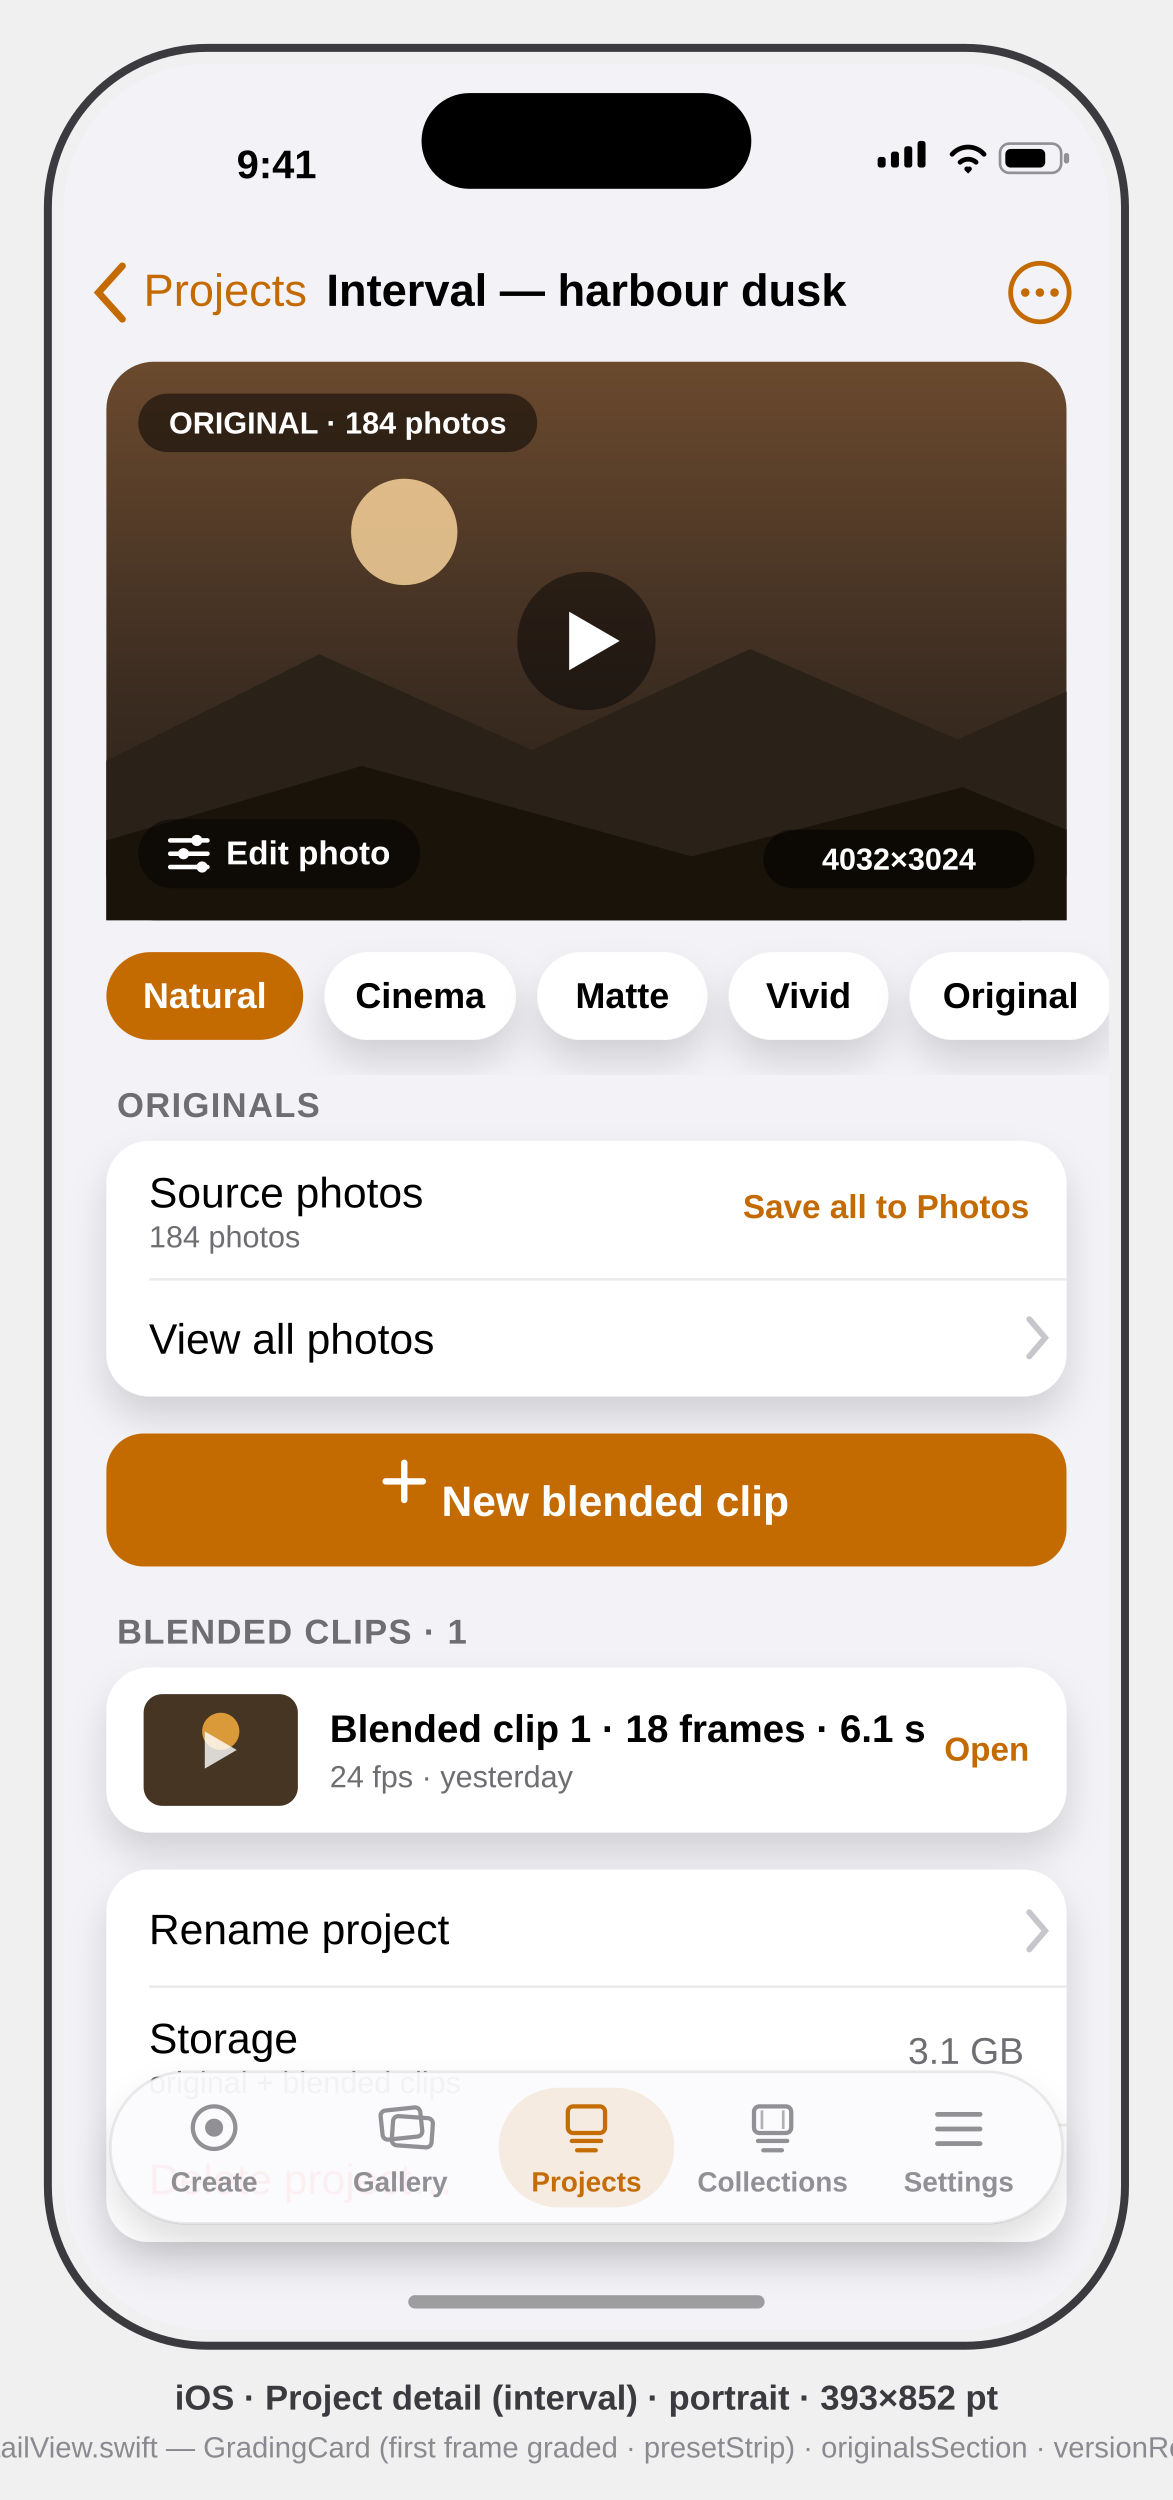
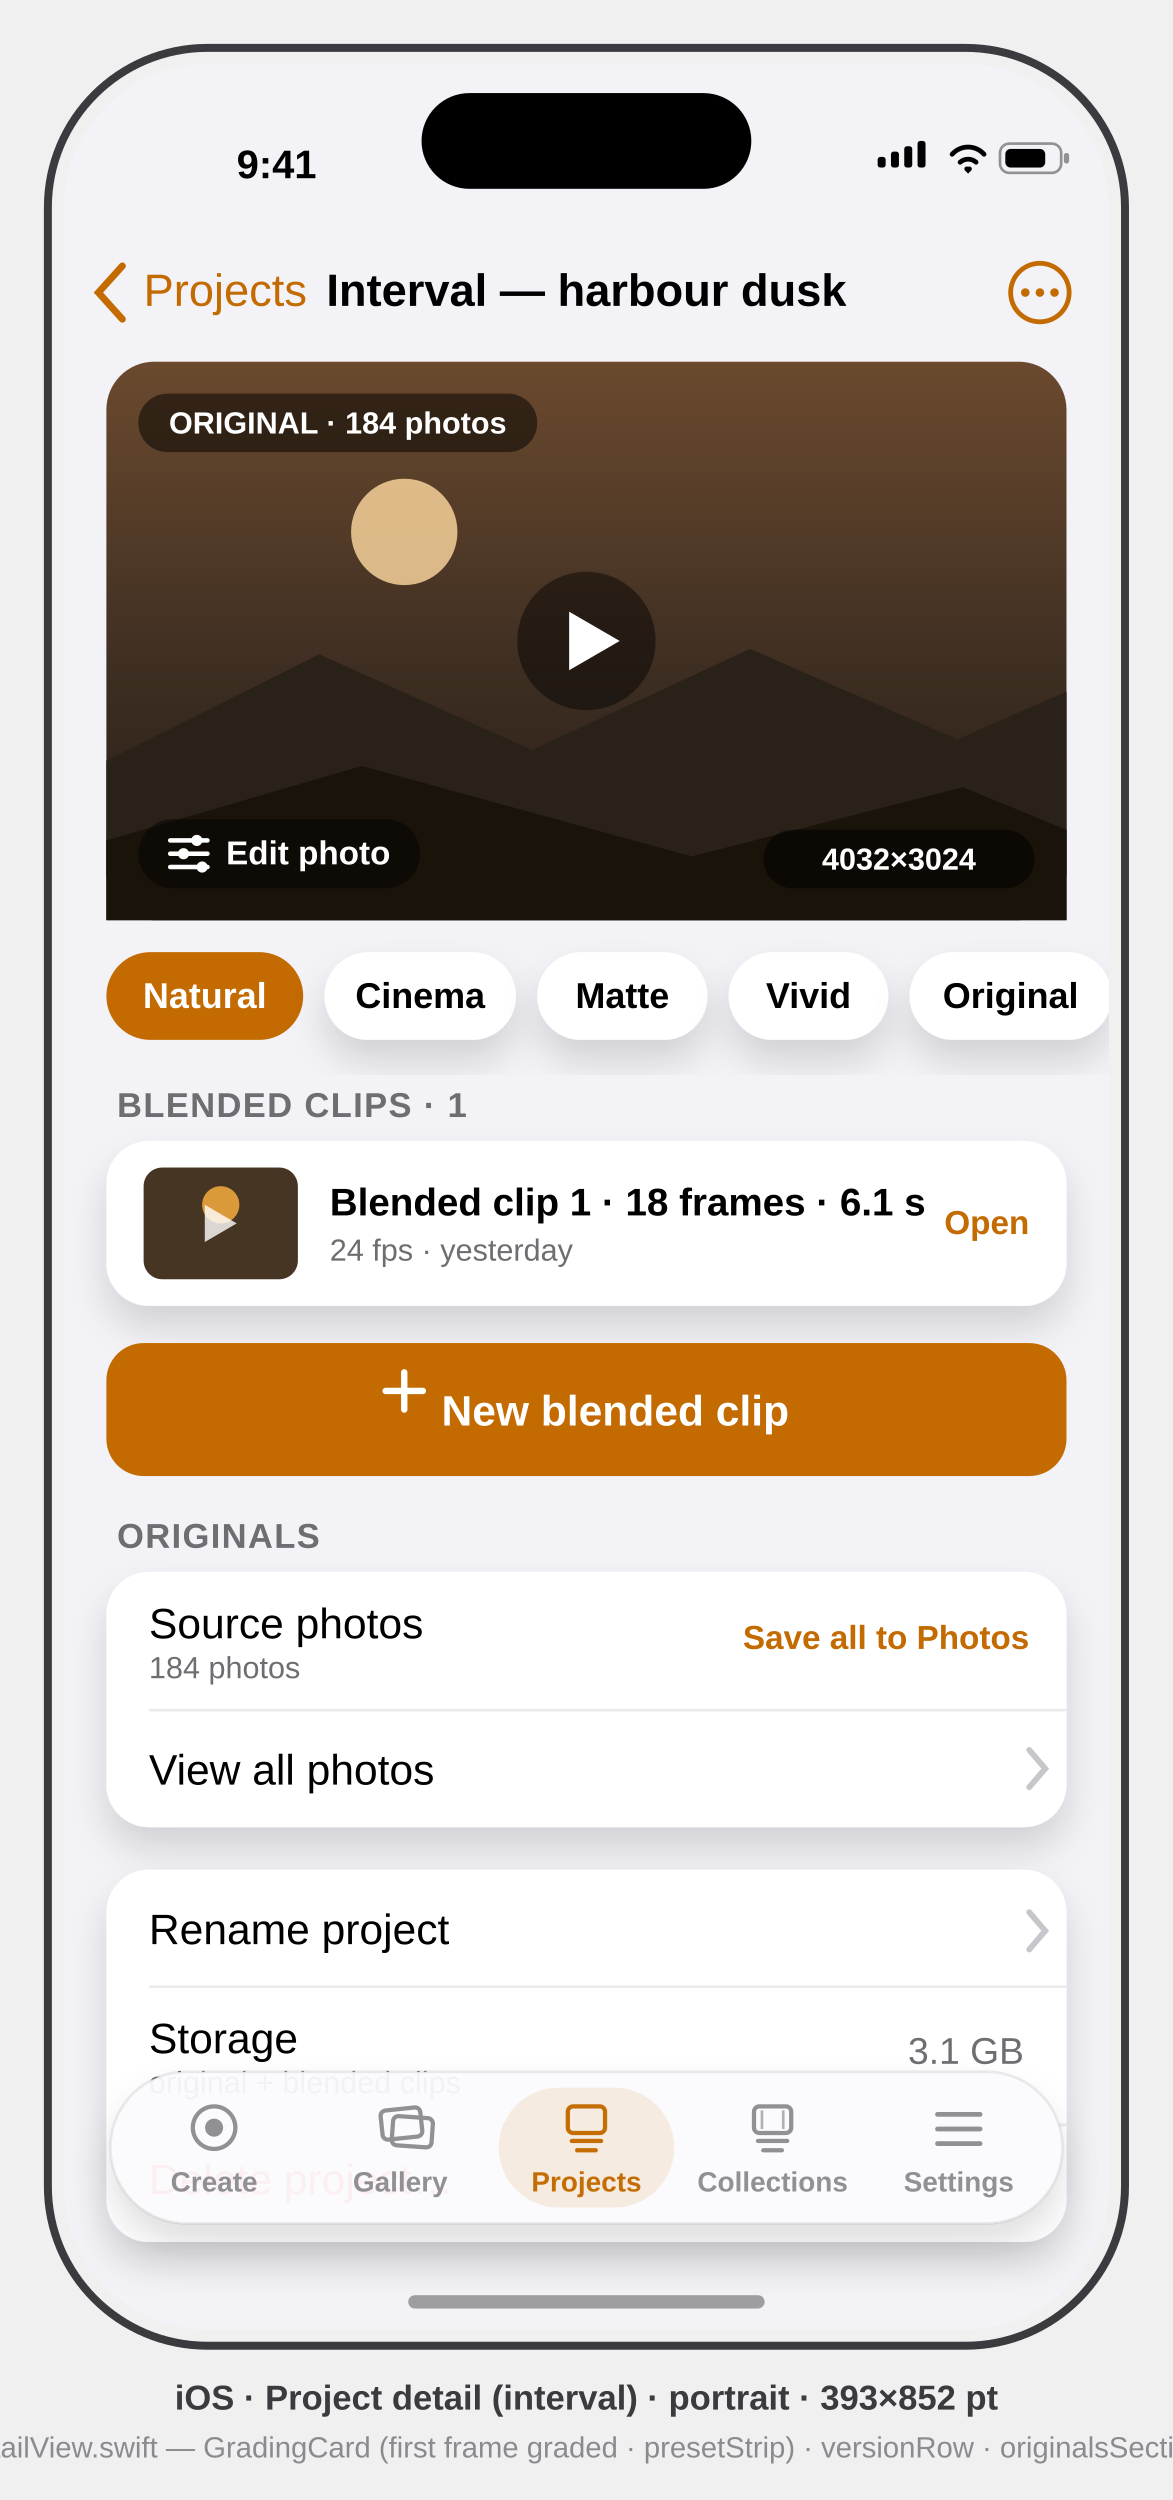
<svg xmlns="http://www.w3.org/2000/svg" viewBox="0 0 441 940" font-family="-apple-system, BlinkMacSystemFont, 'SF Pro Text', 'Helvetica Neue', Arial, sans-serif">
  <defs>
    <clipPath id="screen">
      <rect x="24" y="24" width="393" height="852" rx="54" />
    </clipPath>
    <filter id="soft" x="-40%" y="-40%" width="180%" height="180%">
      <feDropShadow dx="0" dy="8" stdDeviation="7" flood-color="#000" flood-opacity="0.14" />
    </filter>
    <linearGradient id="dusk" x1="0" y1="0" x2="0" y2="1">
      <stop offset="0" stop-color="#6B4A2E" />
      <stop offset="0.55" stop-color="#3E2E22" />
      <stop offset="1" stop-color="#241B14" />
    </linearGradient>
  </defs>
  <style>text{font-family:inherit}.sb{font-weight:600}.b{font-weight:700}</style>
  <rect x="18" y="18" width="405" height="864" rx="60" fill="none" stroke="#3A3A3F" stroke-width="3" />
  <g clip-path="url(#screen)">
    <rect x="24" y="24" width="393" height="852" fill="#F2F2F7" />
    <g transform="translate(24,24)">
      <g id="status-bar" fill="#000">
        <text x="80" y="43" font-size="15" class="sb" text-anchor="middle">9:41</text>
        <g>
          <rect x="306" y="35" width="3" height="4" rx="1" />
          <rect x="311" y="33" width="3" height="6" rx="1" />
          <rect x="316" y="31" width="3" height="8" rx="1" />
          <rect x="321" y="29" width="3" height="10" rx="1" />
        </g>
        <path d="M334 34 a8 8 0 0 1 12 0 M337 37 a4.5 4.5 0 0 1 6 0 M339.5 39.5 l0.5 0.5 0.5 -0.5" stroke="#000" stroke-width="1.8" fill="none" stroke-linecap="round" />
        <g>
          <rect x="352" y="30" width="23" height="11" rx="3.5" fill="none" stroke="#000" stroke-opacity="0.4" />
          <rect x="376" y="33.5" width="2" height="4" rx="1" fill="#000" fill-opacity="0.4" />
          <rect x="354" y="32" width="15" height="7" rx="2" />
        </g>
      </g>
      <g id="nav-bar">
        <path d="M22 76 l-9 10 9 10" stroke="#C36A00" stroke-width="2.6" fill="none" stroke-linecap="round" data-symbol="chevron.backward" />
        <text x="30" y="91" font-size="17" fill="#C36A00">Projects</text>
        <text x="196.5" y="91" font-size="17" class="sb" fill="#000" text-anchor="middle">Interval — harbour dusk</text>
        <g data-symbol="ellipsis.circle">
          <circle cx="367" cy="86" r="11" fill="none" stroke="#C36A00" stroke-width="1.8" />
          <circle cx="361.5" cy="86" r="1.6" fill="#C36A00" />
          <circle cx="367" cy="86" r="1.6" fill="#C36A00" />
          <circle cx="372.5" cy="86" r="1.6" fill="#C36A00" />
        </g>
      </g>
      <g id="grading-card">
        <rect x="16" y="112" width="361" height="210" rx="18" fill="url(#dusk)" />
        <circle cx="128" cy="176" r="20" fill="#FFD9A0" opacity="0.8" />
        <polygon points="16,262 96,222 176,258 258,220 336,254 377,236 377,322 16,322" fill="#2A2118" />
        <polygon points="16,292 112,264 236,298 338,272 377,288 377,322 16,322" fill="#191309" />
        <circle cx="196.5" cy="217" r="26" fill="#000" opacity="0.45" />
        <path d="M190 206 l19 11 -19 11 z" fill="#FFF" data-symbol="play.fill" />
        <rect x="28" y="124" width="150" height="22" rx="11" fill="#000" opacity="0.5" />
        <text x="103" y="139" font-size="11.5" class="sb" fill="#FFF" text-anchor="middle">ORIGINAL · 184 photos</text>
        <g id="edit-photo-pill">
          <rect x="28" y="284" width="106" height="26" rx="13" fill="#000" opacity="0.45" />
          <g data-symbol="slider.horizontal.3" stroke="#FFF" stroke-width="1.7" stroke-linecap="round">
            <path d="M40 292 h14 M40 297 h14 M40 302 h14" />
            <circle cx="50" cy="292" r="2.1" fill="#FFF" stroke="none" />
            <circle cx="45" cy="297" r="2.1" fill="#FFF" stroke="none" />
            <circle cx="52" cy="302" r="2.1" fill="#FFF" stroke="none" />
          </g>
          <text x="61" y="301" font-size="12.5" class="sb" fill="#FFF">Edit photo</text>
        </g>
        <rect x="263" y="288" width="102" height="22" rx="11" fill="#000" opacity="0.5" />
        <text x="314" y="303" font-size="11.5" class="sb" fill="#FFF" text-anchor="middle">4032×3024</text>
      </g>
      <g id="preset-strip">
        <rect x="16" y="334" width="74" height="33" rx="16.5" fill="#C36A00" />
        <text x="53" y="355" font-size="13.5" class="sb" fill="#FFF" text-anchor="middle">Natural</text>
        <rect x="98" y="334" width="72" height="33" rx="16.5" fill="#FFF" filter="url(#soft)" />
        <text x="134" y="355" font-size="13.5" class="sb" fill="#000" text-anchor="middle">Cinema</text>
        <rect x="178" y="334" width="64" height="33" rx="16.5" fill="#FFF" filter="url(#soft)" />
        <text x="210" y="355" font-size="13.5" class="sb" fill="#000" text-anchor="middle">Matte</text>
        <rect x="250" y="334" width="60" height="33" rx="16.5" fill="#FFF" filter="url(#soft)" />
        <text x="280" y="355" font-size="13.5" class="sb" fill="#000" text-anchor="middle">Vivid</text>
        <rect x="318" y="334" width="76" height="33" rx="16.5" fill="#FFF" filter="url(#soft)" />
        <text x="356" y="355" font-size="13.5" class="sb" fill="#000" text-anchor="middle">Original</text>
      </g>
-       <text x="20" y="396" font-size="13" class="sb" fill="#6D6D72" letter-spacing="0.5">ORIGINALS</text>
-       <g id="originals-card">
-         <rect x="16" y="405" width="361" height="96" rx="16" fill="#FFF" filter="url(#soft)" />
-         <g id="row-source-photos">
-           <text x="32" y="430" font-size="16" fill="#000">Source photos</text>
-           <text x="32" y="445" font-size="11.5" fill="#6D6D72">184 photos</text>
-           <text x="363" y="434" font-size="12.5" class="sb" fill="#C36A00" text-anchor="end">Save all to Photos</text>
-         </g>
-         <line x1="32" y1="457" x2="377" y2="457" stroke="#000" stroke-opacity="0.08" />
-         <g id="row-view-all">
-           <text x="32" y="485" font-size="16" fill="#000">View all photos</text>
-           <path d="M363 472 l6 7 -6 7" stroke="#C6C6CB" stroke-width="2.2" fill="none" stroke-linecap="round" data-symbol="chevron.right" />
-         </g>
+       <text x="20" y="396" font-size="13" class="sb" fill="#6D6D72" letter-spacing="0.5">BLENDED CLIPS · 1</text>
+       <g id="versions-card">
+         <rect x="16" y="405" width="361" height="62" rx="16" fill="#FFF" filter="url(#soft)" />
+         <rect x="30" y="415" width="58" height="42" rx="7" fill="#463522" />
+         <circle cx="59" cy="429" r="7" fill="#FFB340" opacity="0.8" />
+         <path d="M53 429 l12 7 -12 7 z" fill="#FFF" opacity="0.8" data-symbol="play.fill" />
+         <text x="100" y="433" font-size="14.5" class="sb" fill="#000">Blended clip 1 · 18 frames · 6.1 s</text>
+         <text x="100" y="450" font-size="11.5" fill="#6D6D72">24 fps · yesterday</text>
+         <text x="363" y="440" font-size="12.5" class="sb" fill="#C36A00" text-anchor="end">Open</text>
      </g>
      <g id="new-version">
-         <rect x="16" y="515" width="361" height="50" rx="14" fill="#C36A00" />
-         <path d="M128 540 v-14 M121 533 h14" stroke="#FFF" stroke-width="2.4" stroke-linecap="round" data-symbol="plus" />
-         <text x="142" y="546" font-size="16" class="b" fill="#FFF">New blended clip</text>
+         <rect x="16" y="481" width="361" height="50" rx="14" fill="#C36A00" />
+         <path d="M128 506 v-14 M121 499 h14" stroke="#FFF" stroke-width="2.4" stroke-linecap="round" data-symbol="plus" />
+         <text x="142" y="512" font-size="16" class="b" fill="#FFF">New blended clip</text>
      </g>
-       <text x="20" y="594" font-size="13" class="sb" fill="#6D6D72" letter-spacing="0.5">BLENDED CLIPS · 1</text>
-       <g id="versions-card">
-         <rect x="16" y="603" width="361" height="62" rx="16" fill="#FFF" filter="url(#soft)" />
-         <rect x="30" y="613" width="58" height="42" rx="7" fill="#463522" />
-         <circle cx="59" cy="627" r="7" fill="#FFB340" opacity="0.8" />
-         <path d="M53 627 l12 7 -12 7 z" fill="#FFF" opacity="0.8" data-symbol="play.fill" />
-         <text x="100" y="631" font-size="14.5" class="sb" fill="#000">Blended clip 1 · 18 frames · 6.1 s</text>
-         <text x="100" y="648" font-size="11.5" fill="#6D6D72">24 fps · yesterday</text>
-         <text x="363" y="638" font-size="12.5" class="sb" fill="#C36A00" text-anchor="end">Open</text>
+       <text x="20" y="558" font-size="13" class="sb" fill="#6D6D72" letter-spacing="0.5">ORIGINALS</text>
+       <g id="originals-card">
+         <rect x="16" y="567" width="361" height="96" rx="16" fill="#FFF" filter="url(#soft)" />
+         <g id="row-source-photos">
+           <text x="32" y="592" font-size="16" fill="#000">Source photos</text>
+           <text x="32" y="607" font-size="11.5" fill="#6D6D72">184 photos</text>
+           <text x="363" y="596" font-size="12.5" class="sb" fill="#C36A00" text-anchor="end">Save all to Photos</text>
+         </g>
+         <line x1="32" y1="619" x2="377" y2="619" stroke="#000" stroke-opacity="0.08" />
+         <g id="row-view-all">
+           <text x="32" y="647" font-size="16" fill="#000">View all photos</text>
+           <path d="M363 634 l6 7 -6 7" stroke="#C6C6CB" stroke-width="2.2" fill="none" stroke-linecap="round" data-symbol="chevron.right" />
+         </g>
      </g>
      <g id="management-card">
        <rect x="16" y="679" width="361" height="140" rx="16" fill="#FFF" filter="url(#soft)" />
        <text x="32" y="707" font-size="16" fill="#000">Rename project</text>
        <path d="M363 695 l6 7 -6 7" stroke="#C6C6CB" stroke-width="2.2" fill="none" stroke-linecap="round" data-symbol="chevron.right" />
        <line x1="32" y1="723" x2="377" y2="723" stroke="#000" stroke-opacity="0.08" />
        <text x="32" y="748" font-size="16" fill="#000">Storage</text>
        <text x="32" y="763" font-size="11.5" fill="#6D6D72">original + blended clips</text>
        <text x="361" y="752" font-size="14" fill="#6D6D72" text-anchor="end">3.1 GB</text>
        <line x1="32" y1="775" x2="377" y2="775" stroke="#000" stroke-opacity="0.08" />
        <text x="32" y="801" font-size="16" fill="#FF3B30">Delete project…</text>
      </g>
      <g id="tab-bar" opacity="0.98">
        <rect x="17.5" y="755" width="358" height="57" rx="28.5" fill="#FBFBFD" opacity="0.96" filter="url(#soft)" />
        <rect x="17.5" y="755" width="358" height="57" rx="28.5" fill="none" stroke="#000" stroke-opacity="0.08" />
        <g id="tab-create" fill="none" stroke="#8E8E93">
          <circle cx="56.5" cy="776" r="8" stroke-width="1.6" data-symbol="record.circle" />
          <circle cx="56.5" cy="776" r="3.4" fill="#8E8E93" stroke="none" />
          <text x="56.5" y="800" font-size="10.5" class="sb" fill="#8E8E93" stroke="none" text-anchor="middle">Create</text>
        </g>
        <g id="tab-gallery" fill="none" stroke="#8E8E93">
          <rect x="119.5" y="769" width="15" height="11" rx="2" stroke-width="1.6" transform="rotate(-6 126.5 775)" data-symbol="photo.on.rectangle.angled" />
          <rect x="123.5" y="772" width="15" height="11" rx="2" stroke-width="1.6" transform="rotate(4 130.5 778)" />
          <text x="126.5" y="800" font-size="10.5" class="sb" fill="#8E8E93" stroke="none" text-anchor="middle">Gallery</text>
        </g>
        <rect x="163.5" y="761" width="66" height="45" rx="22.5" fill="#C36A00" opacity="0.12" />
        <g id="tab-projects" fill="none" stroke="#C36A00">
          <rect x="189.5" y="768" width="14" height="10" rx="2" stroke-width="1.6" data-symbol="square.stack" />
          <path d="M191 781 h11 M193 784.5 h7" stroke-width="1.6" stroke-linecap="round" />
          <text x="196.5" y="800" font-size="10.5" class="sb" fill="#C36A00" stroke="none" text-anchor="middle">Projects</text>
        </g>
        <g id="tab-collections" fill="none" stroke="#8E8E93">
          <rect x="259.5" y="768" width="14" height="10" rx="2" stroke-width="1.6" data-symbol="film.stack" />
          <path d="M262.5 769.5 v7 M270.5 769.5 v7" stroke-width="1" opacity="0.7" />
          <path d="M261 781 h11 M263 784.5 h7" stroke-width="1.6" stroke-linecap="round" />
          <text x="266.5" y="800" font-size="10.5" class="sb" fill="#8E8E93" stroke="none" text-anchor="middle">Collections</text>
        </g>
        <g id="tab-settings" fill="none" stroke="#8E8E93">
          <path d="M328.5 771 h16 M328.5 776.5 h16 M328.5 782 h16" stroke-width="1.8" stroke-linecap="round" data-symbol="line.3.horizontal" />
          <text x="336.5" y="800" font-size="10.5" class="sb" fill="#8E8E93" stroke="none" text-anchor="middle">Settings</text>
        </g>
      </g>
      <rect x="134.5" y="11" width="124" height="36" rx="18" fill="#000" />
      <rect x="129.5" y="839" width="134" height="5" rx="2.5" fill="#000" opacity="0.35" />
    </g>
  </g>
  <text x="220.5" y="906" text-anchor="middle" font-size="13" class="sb" fill="#3A3A3F">iOS · Project detail (interval) · portrait · 393×852 pt</text>
-   <text x="220.5" y="924" text-anchor="middle" font-size="11" fill="#8A8A90">mirrors App/ProjectDetailView.swift — GradingCard (first frame graded · presetStrip) · originalsSection · versionRow · managementCard</text>
+   <text x="220.5" y="924" text-anchor="middle" font-size="11" fill="#8A8A90">mirrors App/ProjectDetailView.swift — GradingCard (first frame graded · presetStrip) · versionRow · originalsSection · managementCard</text>
</svg>
